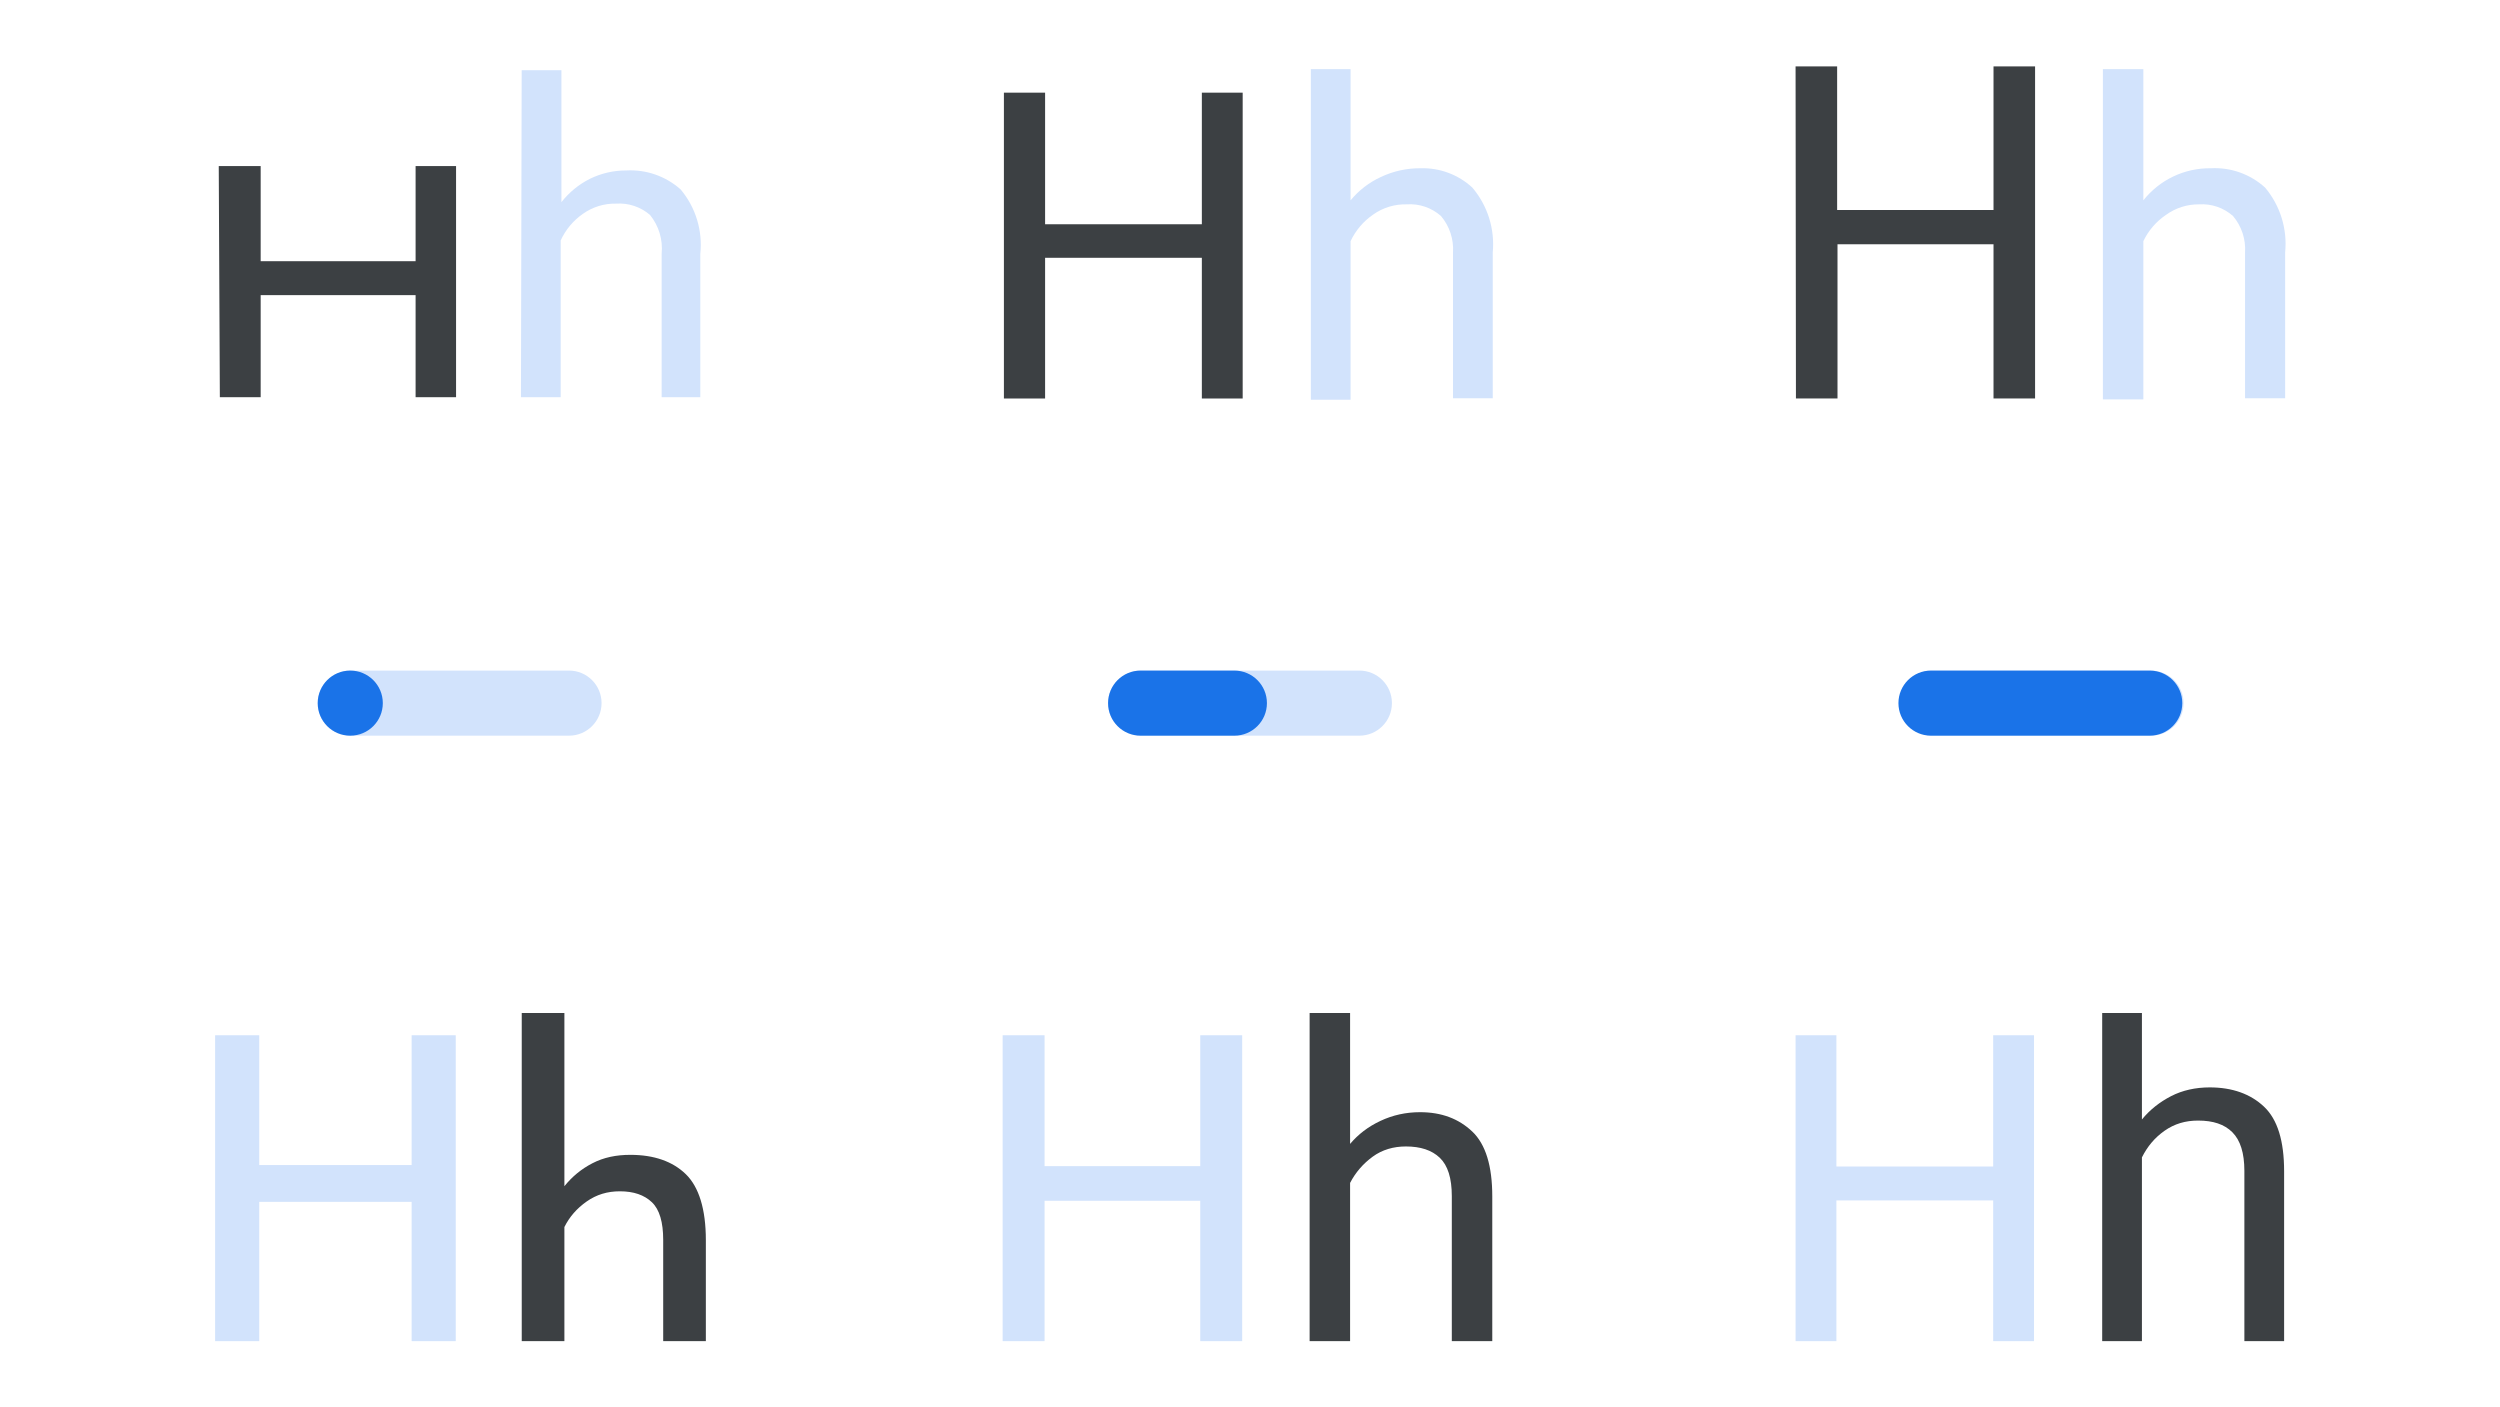
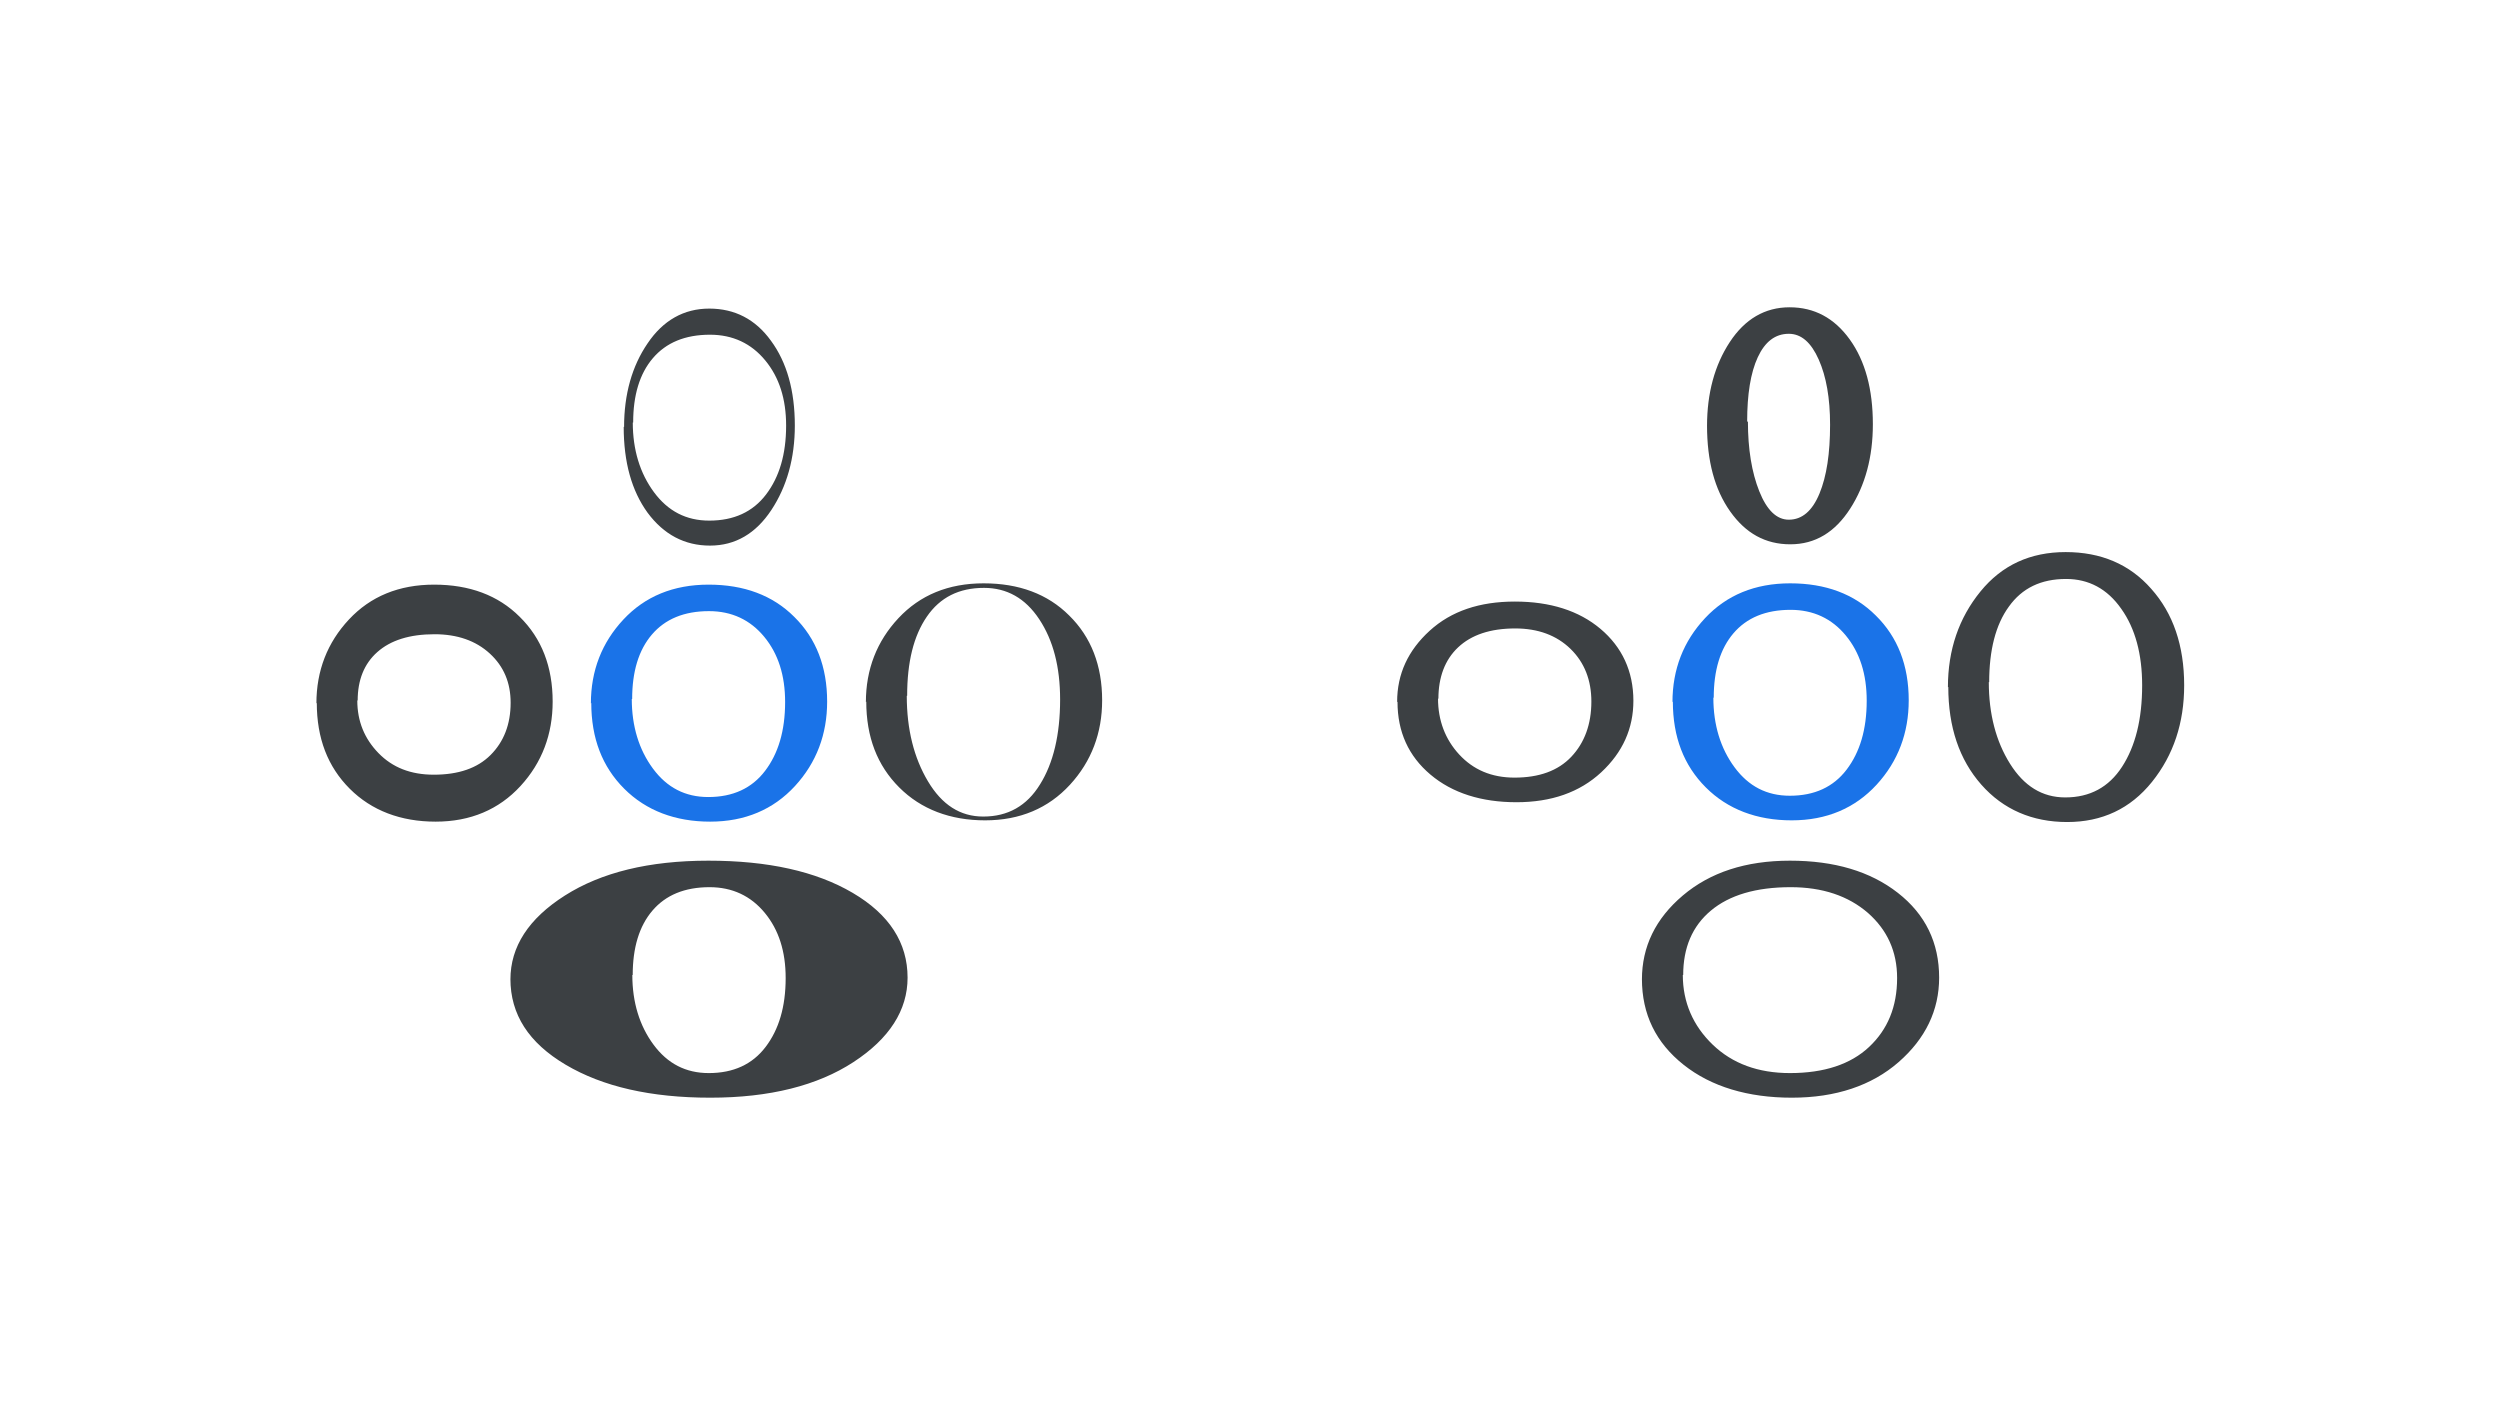
<svg xmlns="http://www.w3.org/2000/svg" width="1920" height="1080" fill="none">
-   <path d="M165.211 795.076h33.88v99.68h117.04v-99.68h33.88V1030h-33.88V923.036h-117.04V1030h-33.88V795.076Z" fill="#D2E3FC" />
-   <path d="M400.695 778h32.76v133c5.88-7.28 12.88-13.16 21.56-17.64 8.68-4.48 18.2-6.44 29.12-6.44 18.2 0 32.48 5.04 42.56 14.84 10.08 9.8 15.4 26.88 15.4 50.68V1030h-32.76v-77.84c0-13.44-2.8-23.24-8.68-28.84-5.88-5.6-14-8.4-24.64-8.4-9.52 0-17.92 2.52-25.48 7.84-7.56 5.32-13.16 11.76-17.08 19.6V1030h-32.76V778Z" fill="#3C4043" />
-   <path d="M770.037 795.076h32.2v100.52h119.56v-100.52h32.2V1030h-32.2V922.196h-119.56V1030h-32.2V795.076Z" fill="#D2E3FC" />
-   <path d="M1005.79 778h31.08v100.52c6.16-7.28 13.72-13.16 23.24-17.64 9.52-4.48 19.6-6.72 30.52-6.72 16.52 0 29.68 5.04 40.04 14.84s15.4 26.6 15.4 49.84V1030h-31.08V918.56c0-13.72-3.08-23.52-9.24-29.4-6.16-5.88-14.84-8.68-26.04-8.68-9.52 0-18.2 2.52-25.48 7.84-7.28 5.32-13.16 12.04-17.36 20.16V1030h-31.08V778Z" fill="#3C4043" />
-   <path d="M1379 795.076h31.36v100.8h120.4v-100.8h31.36V1030h-31.36V921.916h-120.4V1030H1379V795.076Z" fill="#D2E3FC" />
-   <path d="M1614.48 778H1645v81.76c6.16-7.56 13.72-13.44 22.4-17.92 8.68-4.48 18.76-6.72 29.68-6.72 17.36 0 31.36 5.04 41.72 14.84s15.4 26.32 15.4 49.56V1030h-30.52V899.24c0-13.72-3.08-23.52-9.24-29.68s-14.84-8.96-26.32-8.96c-9.8 0-18.2 2.52-25.76 7.84-7.56 5.32-13.16 12.04-17.36 20.44V1030h-30.52V778ZM168 127.55h32.196v73.071H319.18V127.55h31.075v177.496H319.18v-78.389H200.196v78.389h-31.355L168 127.55Z" fill="#3C4043" />
-   <path d="M400.649 53.923h30.515v101.346a64.658 64.658 0 0 1 21.837-17.918 62.705 62.705 0 0 1 27.996-6.439 57.949 57.949 0 0 1 41.714 14.557 66.061 66.061 0 0 1 12.618 23.234 66.058 66.058 0 0 1 2.501 26.319v110.025h-29.677V194.742a40.878 40.878 0 0 0-8.957-29.676 36.12 36.12 0 0 0-26.038-8.678 42.275 42.275 0 0 0-25.478 7.838 50.392 50.392 0 0 0-17.077 20.438v120.383h-30.515l.561-251.124Z" fill="#D2E3FC" />
-   <path d="M771 71.163h31.636V172.23H923.02V71.163h31.356v234.888H923.02V197.986H802.636v108.065H771V71.163Z" fill="#3C4043" />
-   <path d="M1006.73 53.076h30.51v100.785a65.436 65.436 0 0 1 23.24-17.916 69.665 69.665 0 0 1 30.51-6.72 56.009 56.009 0 0 1 39.76 14.838 67.448 67.448 0 0 1 12.88 23.332 67.355 67.355 0 0 1 2.8 26.502v111.985h-30.52V193.897a39.48 39.48 0 0 0-9.24-27.996 35.875 35.875 0 0 0-12.26-7.136 35.789 35.789 0 0 0-14.06-1.823 42.554 42.554 0 0 0-25.75 7.838 51.226 51.226 0 0 0-17.36 20.437v121.784h-30.51V53.076Z" fill="#D2E3FC" />
-   <path d="M1379 51h31.92v110.305h120.1V51h31.92v255.044h-31.92V187.621H1411.2v118.423h-31.92L1379 51Z" fill="#3C4043" />
-   <path d="M1615.01 53.075h31.08V153.86a64.956 64.956 0 0 1 51.79-24.636 57.34 57.34 0 0 1 41.71 14.838 67.286 67.286 0 0 1 12.74 23.362 67.17 67.17 0 0 1 2.66 26.472v111.985h-30.79V193.896a39.48 39.48 0 0 0-9.24-27.996 35.913 35.913 0 0 0-12.13-7.081 35.801 35.801 0 0 0-13.91-1.878 42.572 42.572 0 0 0-25.48 8.119 50.648 50.648 0 0 0-17.35 20.156V306.72h-31.08V53.075Z" fill="#D2E3FC" />
-   <rect x="1459" y="515" width="218" height="50" rx="25" fill="#D2E3FC" />
-   <rect x="1458" y="515" width="218" height="50" rx="25" fill="#1A73E8" />
-   <rect x="851" y="515" width="218" height="50" rx="25" fill="#D2E3FC" />
-   <rect x="851" y="515" width="122" height="50" rx="25" fill="#1A73E8" />
-   <rect x="244" y="515" width="218" height="50" rx="25" fill="#D2E3FC" />
-   <rect x="244" y="515" width="50" height="50" rx="25" fill="#1A73E8" />
+   <path d="M1073 539.054c0-21.517 8.43-39.545 25.01-54.665 16.57-15.12 38.38-22.389 65.42-22.389s49.14 6.979 65.71 20.936c16.58 13.957 25.3 32.566 25.3 55.246 0 21.226-8.14 39.545-24.71 54.956-16.58 15.411-38.39 22.971-65.14 22.971s-49.14-6.979-66-21.227c-16.87-14.247-25.3-32.857-25.3-55.828h-.29Zm31.4-2.617c0 16.865 5.53 31.404 16.29 43.035 10.75 11.63 24.71 17.737 42.45 17.737 18.9 0 33.44-5.234 43.61-15.993 10.18-10.758 15.42-25.006 15.42-42.452 0-16.284-5.24-29.95-16-40.418-10.76-10.467-25-15.701-42.45-15.701-19.19 0-33.73 4.943-43.91 14.538-10.17 9.596-15.12 22.971-15.12 39.545l-.29-.291ZM1496 527.805c0-28.786 8.43-53.211 25.01-73.565 16.57-20.354 38.38-30.24 65.42-30.24s49.14 9.305 65.71 28.205c16.87 18.9 25.3 43.615 25.3 74.146 0 28.787-8.14 53.502-24.71 74.147-16.58 20.645-38.39 30.822-65.14 30.822s-49.14-9.596-66-28.787c-16.87-19.19-25.3-44.197-25.3-75.019l-.29.291Zm31.4-4.071c0 24.716 5.53 45.651 16.29 62.807 10.75 17.155 24.71 25.879 42.45 25.879 18.9 0 33.44-7.851 43.61-23.553 10.18-15.702 15.42-36.346 15.42-62.516 0-23.843-5.24-43.615-16-58.735-10.76-15.411-25-22.971-42.45-22.971-19.19 0-33.73 6.978-43.91 21.226-10.17 13.957-15.12 33.439-15.12 58.154l-.29-.291ZM665 539.302c0-25.297 8.432-46.814 25.006-64.551C706.58 457.014 728.388 448 755.43 448c27.041 0 49.14 8.142 65.714 24.715 16.865 16.574 25.297 38.382 25.297 65.133 0 25.007-8.141 46.814-24.715 64.842-16.574 18.028-38.382 27.333-65.133 27.333-26.751 0-49.14-8.433-66.005-25.297-16.865-16.865-25.297-38.673-25.297-66.005l-.291.581Zm31.403-4.943c0 25.879 5.525 47.686 16.283 65.714 10.759 18.028 24.716 27.042 42.453 27.042 18.9 0 33.439-8.142 43.616-24.716 10.177-16.283 15.411-38.091 15.411-65.132 0-25.007-5.234-45.361-15.993-61.644-10.758-16.283-25.006-24.134-42.452-24.134-19.191 0-33.73 7.27-43.907 22.099s-15.12 34.892-15.12 60.771h-.291ZM243 540.302c0-25.297 8.432-46.814 25.006-64.551C284.58 458.014 306.388 449 333.43 449c27.041 0 49.14 8.142 65.714 24.715 16.865 16.574 25.297 38.382 25.297 65.133 0 25.007-8.141 46.814-24.715 64.842-16.574 18.028-38.382 27.333-65.133 27.333-26.751 0-49.14-8.433-66.005-25.297-16.865-16.865-25.297-38.673-25.297-66.005l-.291.581Zm31.403-2.326c0 15.992 5.525 29.368 16.283 40.417 10.759 11.049 24.716 16.574 42.453 16.574 18.9 0 33.439-4.943 43.616-15.12s15.411-23.553 15.411-40.126c0-15.411-5.234-27.914-15.993-37.801-10.758-9.886-25.006-14.829-42.452-14.829-19.191 0-33.73 4.652-43.907 13.666s-15.12 21.517-15.12 37.219h-.291ZM479.291 328.01c0-25.297 6.106-46.814 18.028-64.26 11.921-17.737 27.914-26.751 47.395-26.751 19.482 0 35.474 8.142 47.396 24.716 12.212 16.574 18.319 38.381 18.319 65.132 0 25.007-6.107 46.814-18.028 64.842-11.922 18.028-27.624 27.333-47.105 27.333-19.482 0-35.474-8.433-47.977-25.297C485.106 376.86 479 355.052 479 327.72l.291.29Zm6.688-3.489c0 20.936 5.524 38.963 16.283 53.502 10.758 14.539 24.715 21.808 42.452 21.808 18.9 0 33.439-6.688 43.616-20.063 10.177-13.376 15.411-30.822 15.411-52.921 0-20.354-5.234-36.928-15.993-50.012-10.758-13.085-25.006-19.773-42.452-19.773-19.191 0-33.73 6.106-43.907 18.028-10.177 11.922-15.12 28.496-15.12 49.431h-.29Z" fill="#3C4043" />
+   <path d="M453.804 540.302c0-25.297 8.432-46.814 25.006-64.551C495.384 458.014 517.192 449 544.233 449c27.042 0 49.141 8.142 65.715 24.716 16.864 16.573 25.297 38.381 25.297 65.132 0 25.007-8.142 46.814-24.716 64.842s-38.381 27.333-65.132 27.333c-26.751 0-49.141-8.433-66.005-25.297-16.865-16.865-25.298-38.673-25.298-66.005l-.29.581Zm31.403-3.489c0 20.935 5.525 38.963 16.283 53.502 10.759 14.538 24.716 21.808 42.453 21.808 18.9 0 33.438-6.688 43.615-20.064 10.177-13.375 15.411-30.821 15.411-52.92 0-20.354-5.234-36.928-15.992-50.013-10.759-13.084-25.006-19.772-42.453-19.772-19.191 0-33.729 6.106-43.906 18.028-10.177 11.921-15.12 28.495-15.12 49.431h-.291Z" fill="#1A73E8" />
+   <path d="M392 752.302c0-25.297 13.957-46.814 41.871-64.551C461.785 670.014 498.422 661 544.073 661c45.651 0 82.579 8.142 110.784 24.716 28.205 16.573 42.162 38.381 42.162 65.132 0 25.007-13.957 46.814-41.58 64.842-27.624 18.028-64.261 27.333-109.912 27.333-45.651 0-82.579-8.433-111.074-25.297C405.957 800.861 392 779.053 392 751.721v.581Zm93.628-3.489c0 20.935 5.525 38.963 16.283 53.502 10.759 14.538 24.716 21.808 42.453 21.808 18.9 0 33.439-6.688 43.616-20.064 10.177-13.375 15.411-30.821 15.411-52.92 0-20.354-5.234-36.928-15.993-50.013-10.758-13.084-25.006-19.772-42.452-19.772-19.191 0-33.73 6.106-43.907 18.028-10.177 11.921-15.12 28.495-15.12 49.431h-.291ZM1311 327.302c0-25.297 5.82-46.814 17.45-64.551 11.63-17.737 27.04-26.751 45.94-26.751s34.31 8.142 46.23 24.716c11.92 16.573 17.74 38.381 17.74 65.132 0 25.007-5.82 46.814-17.45 64.842-11.63 18.028-26.75 27.333-45.94 27.333-19.19 0-34.31-8.433-46.23-25.297-11.92-16.865-17.74-38.673-17.74-66.005v.581Zm31.4-3.489c0 20.935 2.91 38.963 8.73 53.502 5.81 14.538 13.37 21.808 22.68 21.808 10.17 0 18.02-6.688 23.55-20.064 5.52-13.375 8.14-30.821 8.14-52.92 0-20.354-2.91-36.928-8.72-50.013-5.82-13.084-13.38-19.772-22.97-19.772-10.47 0-18.32 6.106-23.85 18.028-5.52 11.921-8.14 28.495-8.14 49.431h.58Z" fill="#3C4043" />
+   <path d="M1284.46 539.302c0-25.297 8.43-46.814 25.01-64.551 16.57-17.737 38.38-26.751 65.42-26.751s49.14 8.142 65.71 24.716c16.87 16.573 25.3 38.381 25.3 65.132 0 25.007-8.14 46.814-24.71 64.842-16.58 18.028-38.39 27.333-65.14 27.333s-49.14-8.433-66-25.297c-16.87-16.865-25.3-38.673-25.3-66.005l-.29.581Zm31.4-3.489c0 20.935 5.53 38.963 16.29 53.502 10.75 14.538 24.71 21.808 42.45 21.808 18.9 0 33.44-6.688 43.61-20.064 10.18-13.375 15.42-30.821 15.42-52.92 0-20.354-5.24-36.928-16-50.013-10.76-13.084-25-19.772-42.45-19.772-19.19 0-33.73 6.106-43.91 18.028-10.17 11.921-15.12 28.495-15.12 49.431h-.29Z" fill="#1A73E8" />
+   <path d="M1261 752.302c0-25.297 10.47-46.814 31.4-64.551 20.94-17.737 48.27-26.751 82.29-26.751s61.64 8.142 82.87 24.716c21.23 16.573 31.7 38.381 31.7 65.132 0 25.007-10.47 46.814-31.12 64.842-20.64 18.028-48.27 27.333-81.99 27.333-33.73 0-61.94-8.433-83.17-25.297-21.22-16.865-31.98-38.673-31.98-66.005v.581Zm31.4-3.489c0 20.935 7.85 38.963 22.97 53.502 15.12 14.538 34.9 21.808 59.32 21.808 26.17 0 46.52-6.688 60.77-20.064 14.25-13.375 21.52-30.821 21.52-52.92 0-20.354-7.56-36.928-22.39-50.013-15.12-13.084-34.89-19.772-59.32-19.772-26.75 0-47.1 6.106-61.35 18.028-14.25 11.921-21.23 28.495-21.23 49.431h-.29Z" fill="#3C4043" />
</svg>
